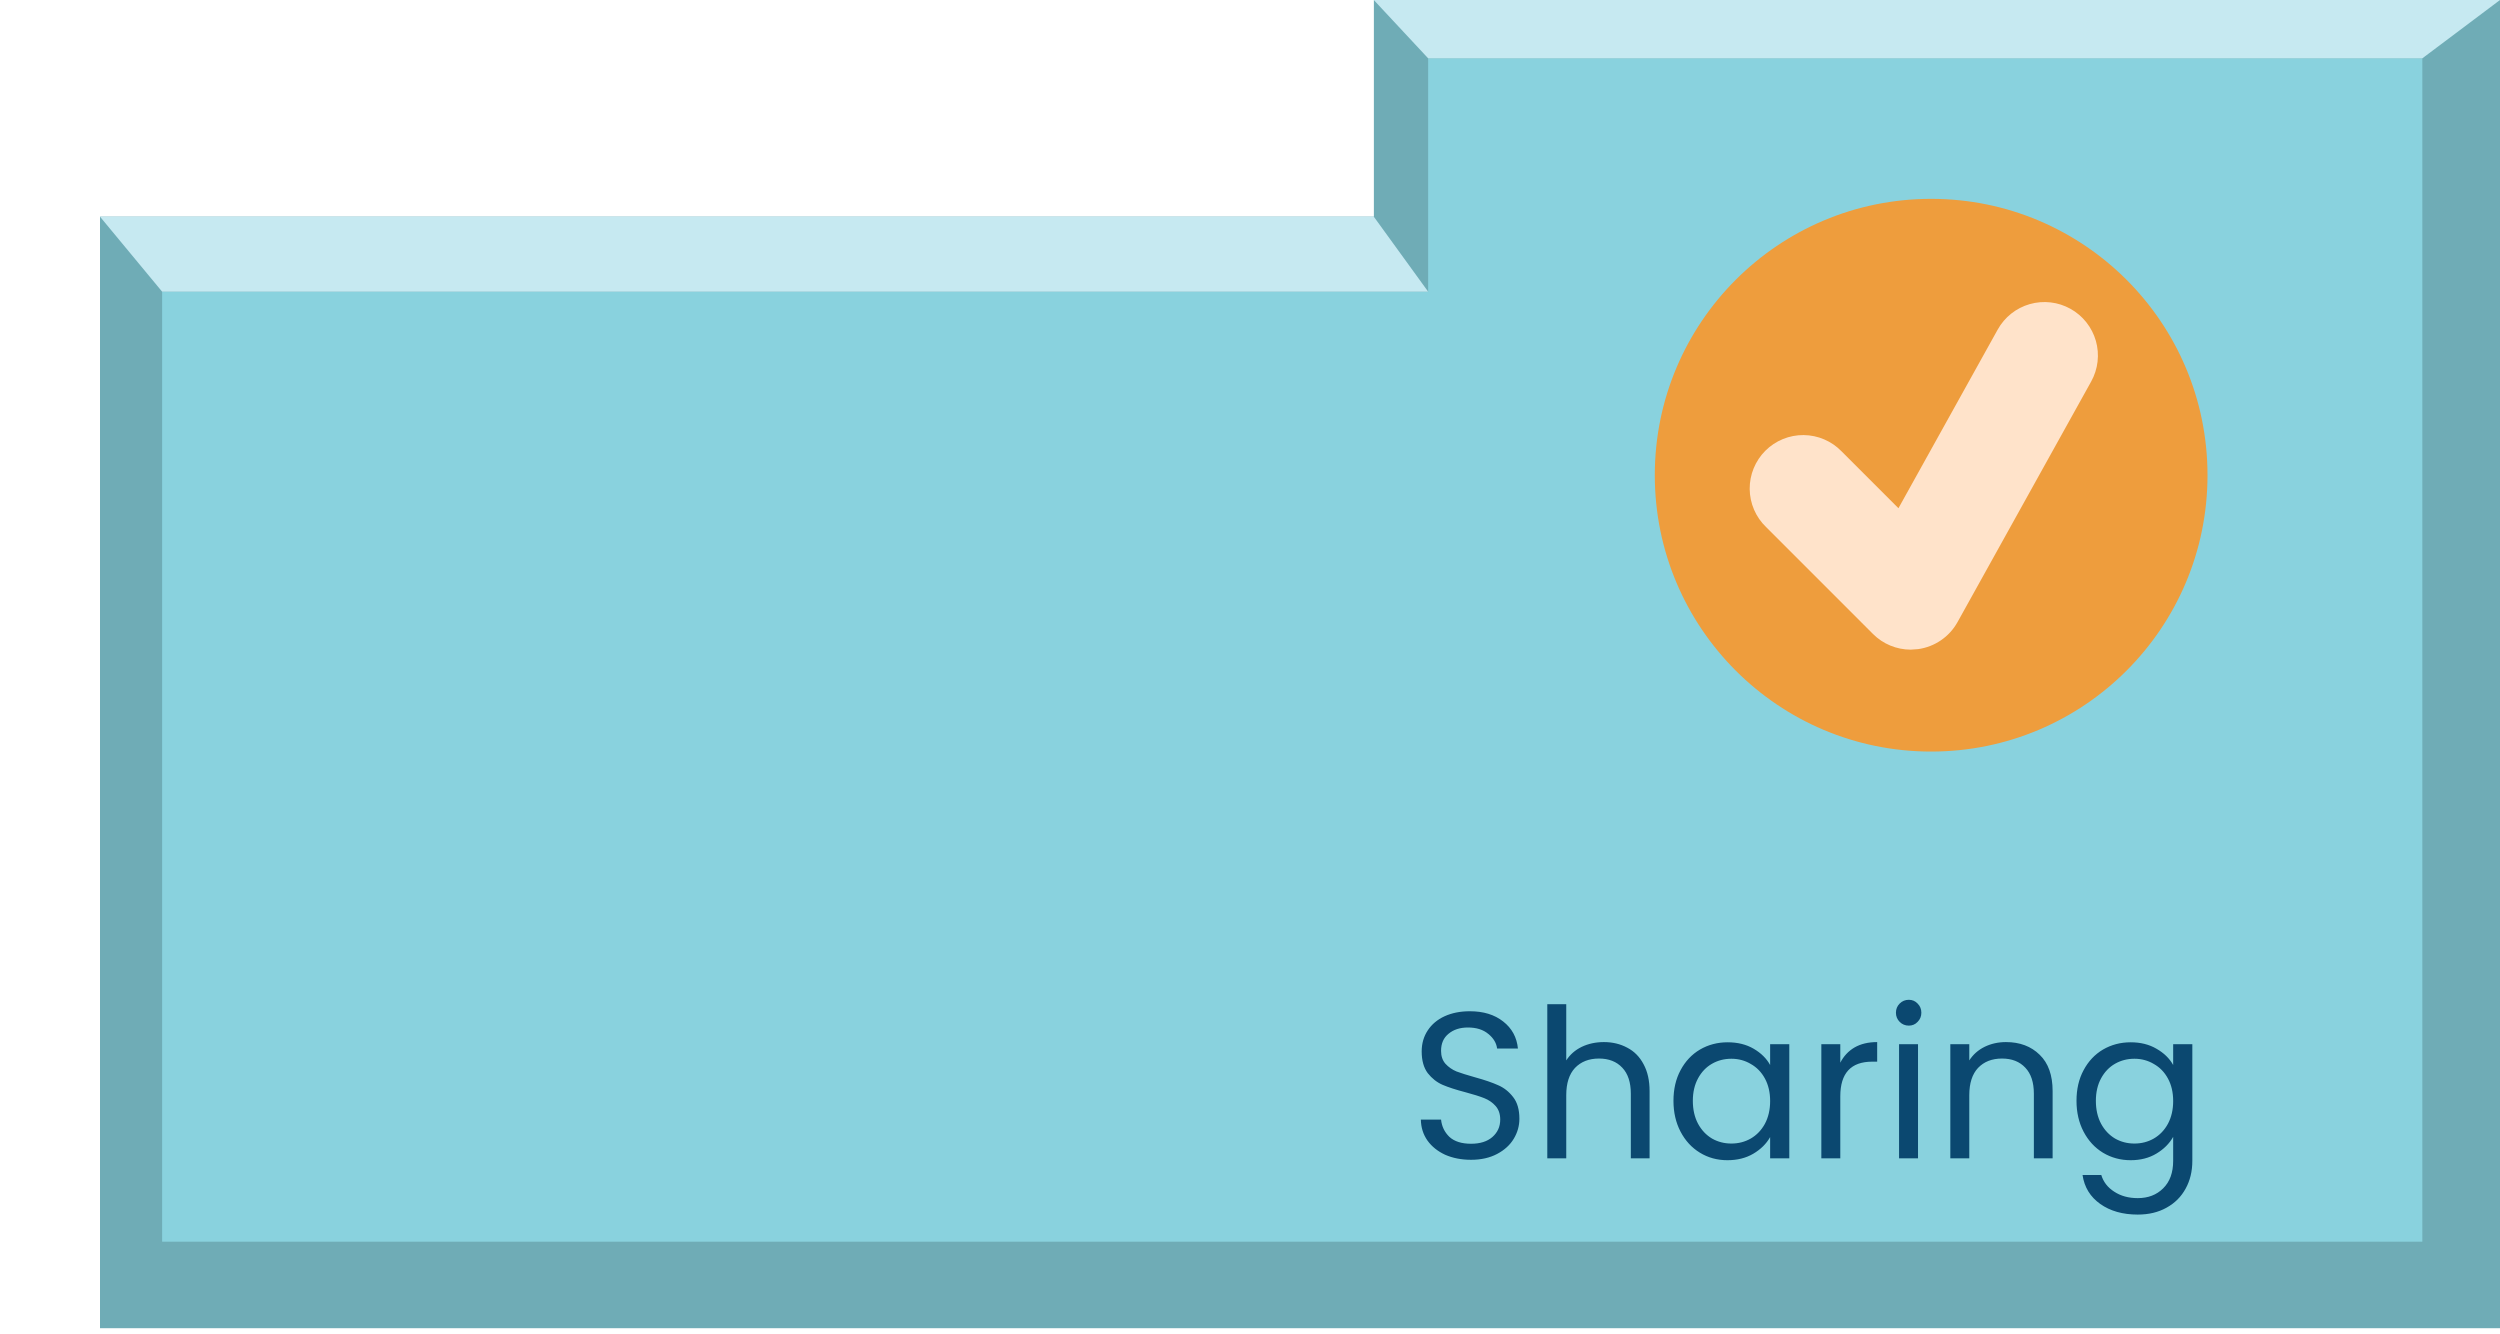
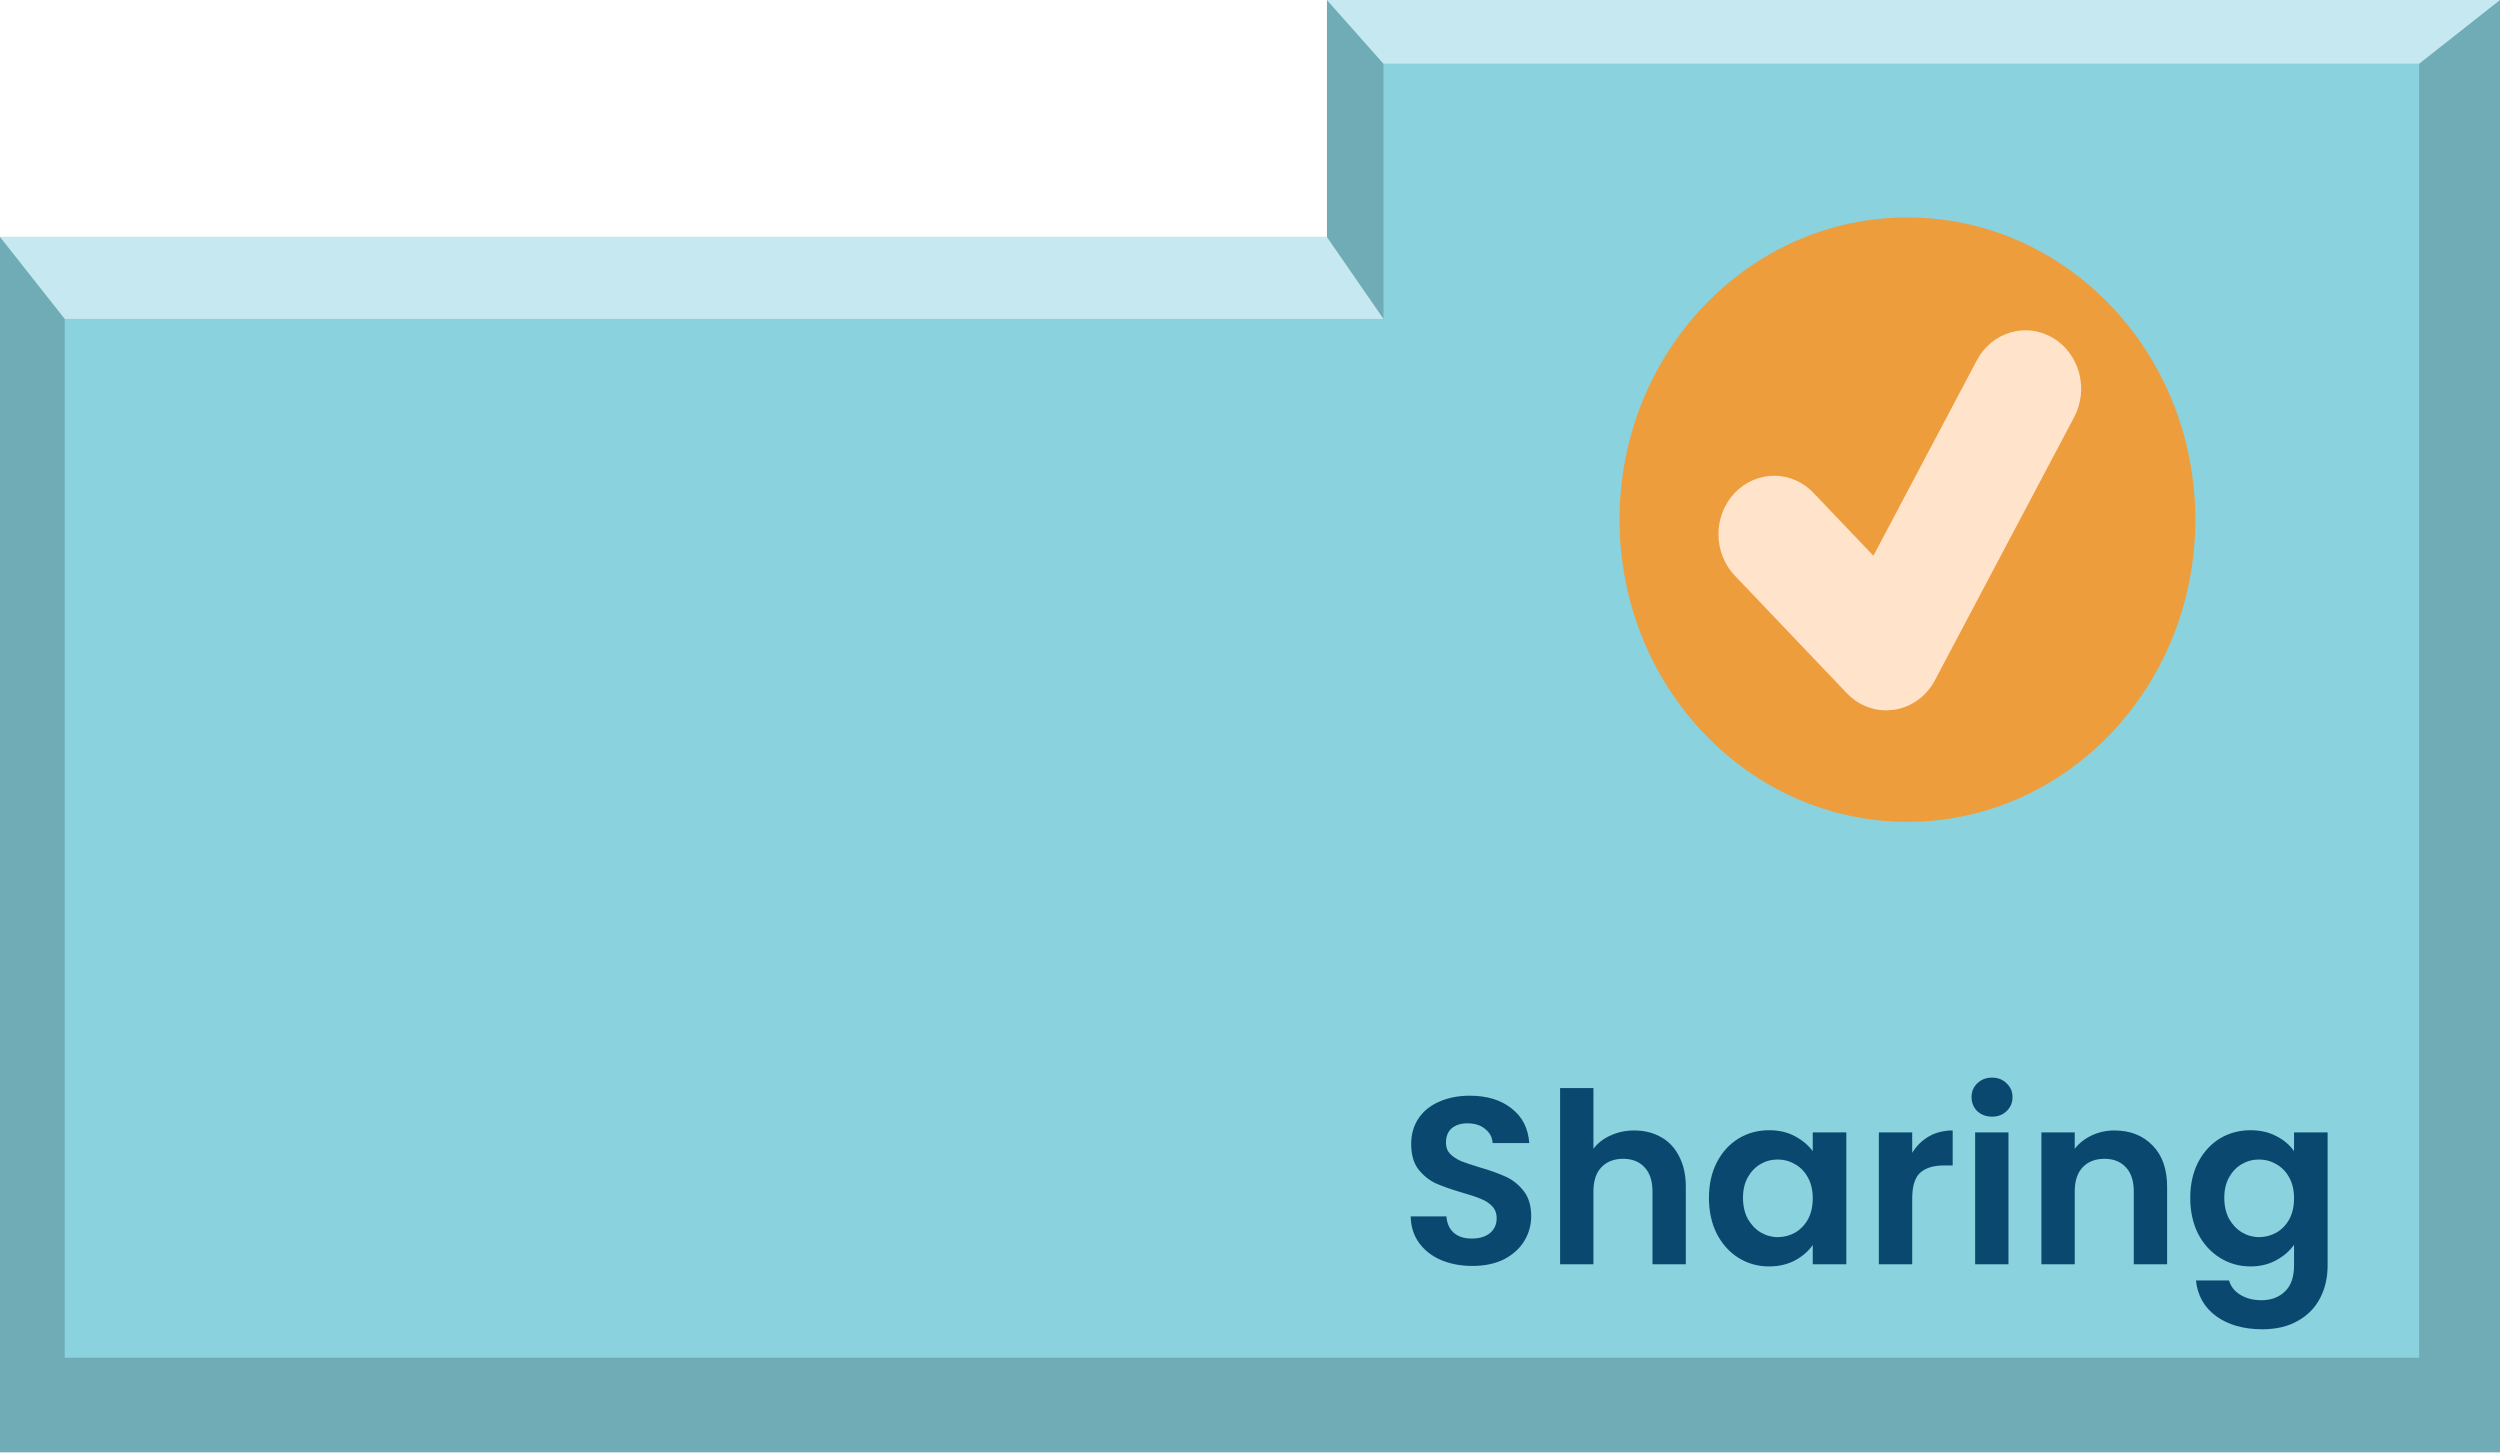
- <svg xmlns="http://www.w3.org/2000/svg" width="300" height="160" viewBox="0 0 300 160" fill="none">
-   <path d="M12 159.384H300V0H164.865V26H12V159.384Z" fill="#6FACB6" />
-   <path d="M290.68 149V35.567V7H171.379V20.691V35H95.418H19.456L19.456 92V149H154.136H188.155H222.175H290.68Z" fill="#89D2DE" />
-   <path d="M19.456 35L12 26H164.854L171.379 35H19.456Z" fill="#C6E9F1" />
-   <path d="M171.379 7L164.854 0H300L290.68 7H171.379Z" fill="#C6E9F1" />
-   <path d="M176.527 139.175C175.377 139.175 174.344 138.975 173.427 138.575C172.527 138.158 171.819 137.592 171.302 136.875C170.785 136.142 170.519 135.3 170.502 134.35H172.927C173.01 135.167 173.344 135.858 173.927 136.425C174.527 136.975 175.394 137.25 176.527 137.25C177.61 137.25 178.46 136.983 179.077 136.45C179.71 135.9 180.027 135.2 180.027 134.35C180.027 133.683 179.844 133.142 179.477 132.725C179.11 132.308 178.652 131.992 178.102 131.775C177.552 131.558 176.81 131.325 175.877 131.075C174.727 130.775 173.802 130.475 173.102 130.175C172.419 129.875 171.827 129.408 171.327 128.775C170.844 128.125 170.602 127.258 170.602 126.175C170.602 125.225 170.844 124.383 171.327 123.65C171.81 122.917 172.485 122.35 173.352 121.95C174.235 121.55 175.244 121.35 176.377 121.35C178.01 121.35 179.344 121.758 180.377 122.575C181.427 123.392 182.019 124.475 182.152 125.825H179.652C179.569 125.158 179.219 124.575 178.602 124.075C177.985 123.558 177.169 123.3 176.152 123.3C175.202 123.3 174.427 123.55 173.827 124.05C173.227 124.533 172.927 125.217 172.927 126.1C172.927 126.733 173.102 127.25 173.452 127.65C173.819 128.05 174.26 128.358 174.777 128.575C175.31 128.775 176.052 129.008 177.002 129.275C178.152 129.592 179.077 129.908 179.777 130.225C180.477 130.525 181.077 131 181.577 131.65C182.077 132.283 182.327 133.15 182.327 134.25C182.327 135.1 182.102 135.9 181.652 136.65C181.202 137.4 180.535 138.008 179.652 138.475C178.769 138.942 177.727 139.175 176.527 139.175ZM192.475 125.05C193.508 125.05 194.442 125.275 195.275 125.725C196.108 126.158 196.758 126.817 197.225 127.7C197.708 128.583 197.95 129.658 197.95 130.925V139H195.7V131.25C195.7 129.883 195.358 128.842 194.675 128.125C193.992 127.392 193.058 127.025 191.875 127.025C190.675 127.025 189.717 127.4 189 128.15C188.3 128.9 187.95 129.992 187.95 131.425V139H185.675V120.5H187.95V127.25C188.4 126.55 189.017 126.008 189.8 125.625C190.6 125.242 191.492 125.05 192.475 125.05ZM200.816 132.1C200.816 130.7 201.1 129.475 201.666 128.425C202.233 127.358 203.008 126.533 203.991 125.95C204.991 125.367 206.1 125.075 207.316 125.075C208.516 125.075 209.558 125.333 210.441 125.85C211.325 126.367 211.983 127.017 212.416 127.8V125.3H214.716V139H212.416V136.45C211.966 137.25 211.291 137.917 210.391 138.45C209.508 138.967 208.475 139.225 207.291 139.225C206.075 139.225 204.975 138.925 203.991 138.325C203.008 137.725 202.233 136.883 201.666 135.8C201.1 134.717 200.816 133.483 200.816 132.1ZM212.416 132.125C212.416 131.092 212.208 130.192 211.791 129.425C211.375 128.658 210.808 128.075 210.091 127.675C209.391 127.258 208.616 127.05 207.766 127.05C206.916 127.05 206.141 127.25 205.441 127.65C204.741 128.05 204.183 128.633 203.766 129.4C203.35 130.167 203.141 131.067 203.141 132.1C203.141 133.15 203.35 134.067 203.766 134.85C204.183 135.617 204.741 136.208 205.441 136.625C206.141 137.025 206.916 137.225 207.766 137.225C208.616 137.225 209.391 137.025 210.091 136.625C210.808 136.208 211.375 135.617 211.791 134.85C212.208 134.067 212.416 133.158 212.416 132.125ZM220.836 127.525C221.236 126.742 221.802 126.133 222.536 125.7C223.286 125.267 224.194 125.05 225.261 125.05V127.4H224.661C222.111 127.4 220.836 128.783 220.836 131.55V139H218.561V125.3H220.836V127.525ZM229.062 123.075C228.629 123.075 228.262 122.925 227.962 122.625C227.662 122.325 227.512 121.958 227.512 121.525C227.512 121.092 227.662 120.725 227.962 120.425C228.262 120.125 228.629 119.975 229.062 119.975C229.479 119.975 229.829 120.125 230.112 120.425C230.412 120.725 230.562 121.092 230.562 121.525C230.562 121.958 230.412 122.325 230.112 122.625C229.829 122.925 229.479 123.075 229.062 123.075ZM230.162 125.3V139H227.887V125.3H230.162ZM240.714 125.05C242.381 125.05 243.731 125.558 244.764 126.575C245.798 127.575 246.314 129.025 246.314 130.925V139H244.064V131.25C244.064 129.883 243.723 128.842 243.039 128.125C242.356 127.392 241.423 127.025 240.239 127.025C239.039 127.025 238.081 127.4 237.364 128.15C236.664 128.9 236.314 129.992 236.314 131.425V139H234.039V125.3H236.314V127.25C236.764 126.55 237.373 126.008 238.139 125.625C238.923 125.242 239.781 125.05 240.714 125.05ZM255.68 125.075C256.864 125.075 257.897 125.333 258.78 125.85C259.68 126.367 260.347 127.017 260.78 127.8V125.3H263.08V139.3C263.08 140.55 262.814 141.658 262.28 142.625C261.747 143.608 260.98 144.375 259.98 144.925C258.997 145.475 257.847 145.75 256.53 145.75C254.73 145.75 253.23 145.325 252.03 144.475C250.83 143.625 250.122 142.467 249.905 141H252.155C252.405 141.833 252.922 142.5 253.705 143C254.489 143.517 255.43 143.775 256.53 143.775C257.78 143.775 258.797 143.383 259.58 142.6C260.38 141.817 260.78 140.717 260.78 139.3V136.425C260.33 137.225 259.664 137.892 258.78 138.425C257.897 138.958 256.864 139.225 255.68 139.225C254.464 139.225 253.355 138.925 252.355 138.325C251.372 137.725 250.597 136.883 250.03 135.8C249.464 134.717 249.18 133.483 249.18 132.1C249.18 130.7 249.464 129.475 250.03 128.425C250.597 127.358 251.372 126.533 252.355 125.95C253.355 125.367 254.464 125.075 255.68 125.075ZM260.78 132.125C260.78 131.092 260.572 130.192 260.155 129.425C259.739 128.658 259.172 128.075 258.455 127.675C257.755 127.258 256.98 127.05 256.13 127.05C255.28 127.05 254.505 127.25 253.805 127.65C253.105 128.05 252.547 128.633 252.13 129.4C251.714 130.167 251.505 131.067 251.505 132.1C251.505 133.15 251.714 134.067 252.13 134.85C252.547 135.617 253.105 136.208 253.805 136.625C254.505 137.025 255.28 137.225 256.13 137.225C256.98 137.225 257.755 137.025 258.455 136.625C259.172 136.208 259.739 135.617 260.155 134.85C260.572 134.067 260.78 133.158 260.78 132.125Z" fill="#0B4870" />
-   <circle cx="231.738" cy="57.025" r="33.163" fill="#EE9D3D" />
-   <path d="M248.452 37.055C247.716 36.645 246.905 36.384 246.068 36.288C245.231 36.191 244.383 36.261 243.572 36.492C242.762 36.724 242.005 37.113 241.345 37.637C240.685 38.161 240.134 38.81 239.725 39.548L227.813 60.986L220.995 54.168C220.403 53.555 219.695 53.066 218.912 52.73C218.13 52.394 217.288 52.217 216.436 52.209C215.584 52.202 214.739 52.364 213.95 52.687C213.161 53.01 212.445 53.486 211.843 54.088C211.24 54.691 210.764 55.407 210.441 56.196C210.118 56.984 209.956 57.829 209.963 58.681C209.971 59.533 210.148 60.375 210.484 61.158C210.82 61.941 211.309 62.649 211.922 63.241L224.755 76.074C225.968 77.29 227.604 77.958 229.292 77.958L230.181 77.894C231.164 77.756 232.102 77.392 232.921 76.83C233.74 76.269 234.418 75.524 234.9 74.656L250.942 45.781C251.351 45.045 251.612 44.235 251.708 43.398C251.805 42.561 251.736 41.713 251.504 40.902C251.273 40.092 250.885 39.335 250.361 38.675C249.837 38.015 249.189 37.464 248.452 37.055V37.055Z" fill="#FFE3CA" />
+ <svg xmlns="http://www.w3.org/2000/svg" width="210" height="122" viewBox="0 0 210 122" fill="none">
+   <path d="M0 122H210V0H111.464V19.902H0V122Z" fill="#6FACB6" />
+   <path d="M203.204 114.051V27.225V5.358H116.214V15.838V26.791H60.825H5.437L5.437 70.421V114.051H103.641H128.447H153.252H203.204Z" fill="#89D2DE" />
+   <path d="M5.437 26.791L0 19.902H111.456L116.214 26.791H5.437Z" fill="#C6E9F1" />
+   <path d="M116.214 5.358L111.456 0H210L203.204 5.358H116.214Z" fill="#C6E9F1" />
+   <path d="M123.68 106.339C122.707 106.339 121.827 106.172 121.04 105.839C120.267 105.506 119.654 105.026 119.2 104.399C118.747 103.772 118.514 103.032 118.5 102.179H121.5C121.54 102.752 121.74 103.206 122.1 103.539C122.474 103.872 122.98 104.039 123.62 104.039C124.274 104.039 124.787 103.886 125.16 103.579C125.534 103.259 125.72 102.846 125.72 102.339C125.72 101.926 125.594 101.586 125.34 101.319C125.087 101.052 124.767 100.846 124.38 100.699C124.007 100.539 123.487 100.366 122.82 100.179C121.914 99.912 121.174 99.652 120.6 99.399C120.04 99.132 119.554 98.739 119.14 98.219C118.74 97.686 118.54 96.979 118.54 96.099C118.54 95.272 118.747 94.552 119.16 93.939C119.574 93.326 120.154 92.859 120.9 92.539C121.647 92.206 122.5 92.039 123.46 92.039C124.9 92.039 126.067 92.392 126.96 93.099C127.867 93.792 128.367 94.766 128.46 96.019H125.38C125.354 95.539 125.147 95.146 124.76 94.839C124.387 94.519 123.887 94.359 123.26 94.359C122.714 94.359 122.274 94.499 121.94 94.779C121.62 95.059 121.46 95.466 121.46 95.999C121.46 96.372 121.58 96.686 121.82 96.939C122.074 97.179 122.38 97.379 122.74 97.539C123.114 97.686 123.634 97.859 124.3 98.059C125.207 98.326 125.947 98.592 126.52 98.859C127.094 99.126 127.587 99.526 128 100.059C128.414 100.592 128.62 101.292 128.62 102.159C128.62 102.906 128.427 103.599 128.04 104.239C127.654 104.879 127.087 105.392 126.34 105.779C125.594 106.152 124.707 106.339 123.68 106.339ZM137.288 94.959C138.128 94.959 138.875 95.146 139.528 95.519C140.181 95.879 140.688 96.419 141.048 97.139C141.421 97.846 141.608 98.699 141.608 99.699V106.199H138.808V100.079C138.808 99.199 138.588 98.526 138.148 98.059C137.708 97.579 137.108 97.339 136.348 97.339C135.575 97.339 134.961 97.579 134.508 98.059C134.068 98.526 133.848 99.199 133.848 100.079V106.199H131.048V91.399H133.848V96.499C134.208 96.019 134.688 95.646 135.288 95.379C135.888 95.099 136.555 94.959 137.288 94.959ZM143.551 100.619C143.551 99.499 143.771 98.506 144.211 97.639C144.664 96.772 145.271 96.106 146.031 95.639C146.804 95.172 147.664 94.939 148.611 94.939C149.437 94.939 150.157 95.106 150.771 95.439C151.397 95.772 151.897 96.192 152.271 96.699V95.119H155.091V106.199H152.271V104.579C151.911 105.099 151.411 105.532 150.771 105.879C150.144 106.212 149.417 106.379 148.591 106.379C147.657 106.379 146.804 106.139 146.031 105.659C145.271 105.179 144.664 104.506 144.211 103.639C143.771 102.759 143.551 101.752 143.551 100.619ZM152.271 100.659C152.271 99.979 152.137 99.399 151.871 98.919C151.604 98.426 151.244 98.052 150.791 97.799C150.337 97.532 149.851 97.399 149.331 97.399C148.811 97.399 148.331 97.526 147.891 97.779C147.451 98.032 147.091 98.406 146.811 98.899C146.544 99.379 146.411 99.952 146.411 100.619C146.411 101.286 146.544 101.872 146.811 102.379C147.091 102.872 147.451 103.252 147.891 103.519C148.344 103.786 148.824 103.919 149.331 103.919C149.851 103.919 150.337 103.792 150.791 103.539C151.244 103.272 151.604 102.899 151.871 102.419C152.137 101.926 152.271 101.339 152.271 100.659ZM160.625 96.839C160.985 96.252 161.452 95.792 162.025 95.459C162.612 95.126 163.279 94.959 164.025 94.959V97.899H163.285C162.405 97.899 161.739 98.106 161.285 98.519C160.845 98.932 160.625 99.652 160.625 100.679V106.199H157.825V95.119H160.625V96.839ZM167.331 93.799C166.838 93.799 166.425 93.646 166.091 93.339C165.771 93.019 165.611 92.626 165.611 92.159C165.611 91.692 165.771 91.306 166.091 90.999C166.425 90.679 166.838 90.519 167.331 90.519C167.825 90.519 168.231 90.679 168.551 90.999C168.885 91.306 169.051 91.692 169.051 92.159C169.051 92.626 168.885 93.019 168.551 93.339C168.231 93.646 167.825 93.799 167.331 93.799ZM168.711 95.119V106.199H165.911V95.119H168.711ZM177.618 94.959C178.938 94.959 180.004 95.379 180.818 96.219C181.631 97.046 182.038 98.206 182.038 99.699V106.199H179.238V100.079C179.238 99.199 179.018 98.526 178.578 98.059C178.138 97.579 177.538 97.339 176.778 97.339C176.004 97.339 175.391 97.579 174.938 98.059C174.498 98.526 174.278 99.199 174.278 100.079V106.199H171.478V95.119H174.278V96.499C174.651 96.019 175.124 95.646 175.698 95.379C176.284 95.099 176.924 94.959 177.618 94.959ZM189.04 94.939C189.867 94.939 190.594 95.106 191.22 95.439C191.847 95.759 192.34 96.179 192.7 96.699V95.119H195.52V106.279C195.52 107.306 195.314 108.219 194.9 109.019C194.487 109.832 193.867 110.472 193.04 110.939C192.214 111.419 191.214 111.659 190.04 111.659C188.467 111.659 187.174 111.292 186.16 110.559C185.16 109.826 184.594 108.826 184.46 107.559H187.24C187.387 108.066 187.7 108.466 188.18 108.759C188.674 109.066 189.267 109.219 189.96 109.219C190.774 109.219 191.434 108.972 191.94 108.479C192.447 107.999 192.7 107.266 192.7 106.279V104.559C192.34 105.079 191.84 105.512 191.2 105.859C190.574 106.206 189.854 106.379 189.04 106.379C188.107 106.379 187.254 106.139 186.48 105.659C185.707 105.179 185.094 104.506 184.64 103.639C184.2 102.759 183.98 101.752 183.98 100.619C183.98 99.499 184.2 98.506 184.64 97.639C185.094 96.772 185.7 96.106 186.46 95.639C187.234 95.172 188.094 94.939 189.04 94.939ZM192.7 100.659C192.7 99.979 192.567 99.399 192.3 98.919C192.034 98.426 191.674 98.052 191.22 97.799C190.767 97.532 190.28 97.399 189.76 97.399C189.24 97.399 188.76 97.526 188.32 97.779C187.88 98.032 187.52 98.406 187.24 98.899C186.974 99.379 186.84 99.952 186.84 100.619C186.84 101.286 186.974 101.872 187.24 102.379C187.52 102.872 187.88 103.252 188.32 103.519C188.774 103.786 189.254 103.919 189.76 103.919C190.28 103.919 190.767 103.792 191.22 103.539C191.674 103.272 192.034 102.899 192.3 102.419C192.567 101.926 192.7 101.339 192.7 100.659Z" fill="#0B4870" />
+   <ellipse cx="160.225" cy="43.649" rx="24.182" ry="25.385" fill="#EE9D3D" />
+   <path d="M172.413 28.363C171.876 28.05 171.285 27.85 170.675 27.776C170.064 27.702 169.446 27.756 168.855 27.933C168.264 28.11 167.712 28.408 167.23 28.809C166.749 29.21 166.348 29.707 166.05 30.272L157.364 46.681L152.392 41.463C151.961 40.994 151.444 40.619 150.874 40.362C150.303 40.105 149.689 39.969 149.068 39.963C148.446 39.958 147.83 40.082 147.255 40.329C146.68 40.576 146.158 40.941 145.718 41.402C145.279 41.863 144.932 42.411 144.696 43.015C144.461 43.619 144.343 44.265 144.348 44.917C144.354 45.57 144.483 46.214 144.728 46.813C144.973 47.413 145.33 47.955 145.776 48.408L155.134 58.231C156.018 59.162 157.212 59.672 158.442 59.672L159.09 59.623C159.807 59.518 160.491 59.239 161.088 58.809C161.686 58.38 162.18 57.81 162.531 57.145L174.228 35.043C174.527 34.48 174.717 33.859 174.787 33.219C174.858 32.578 174.807 31.929 174.639 31.309C174.47 30.688 174.187 30.109 173.805 29.604C173.423 29.098 172.95 28.677 172.413 28.363V28.363Z" fill="#FFE3CA" />
</svg>
